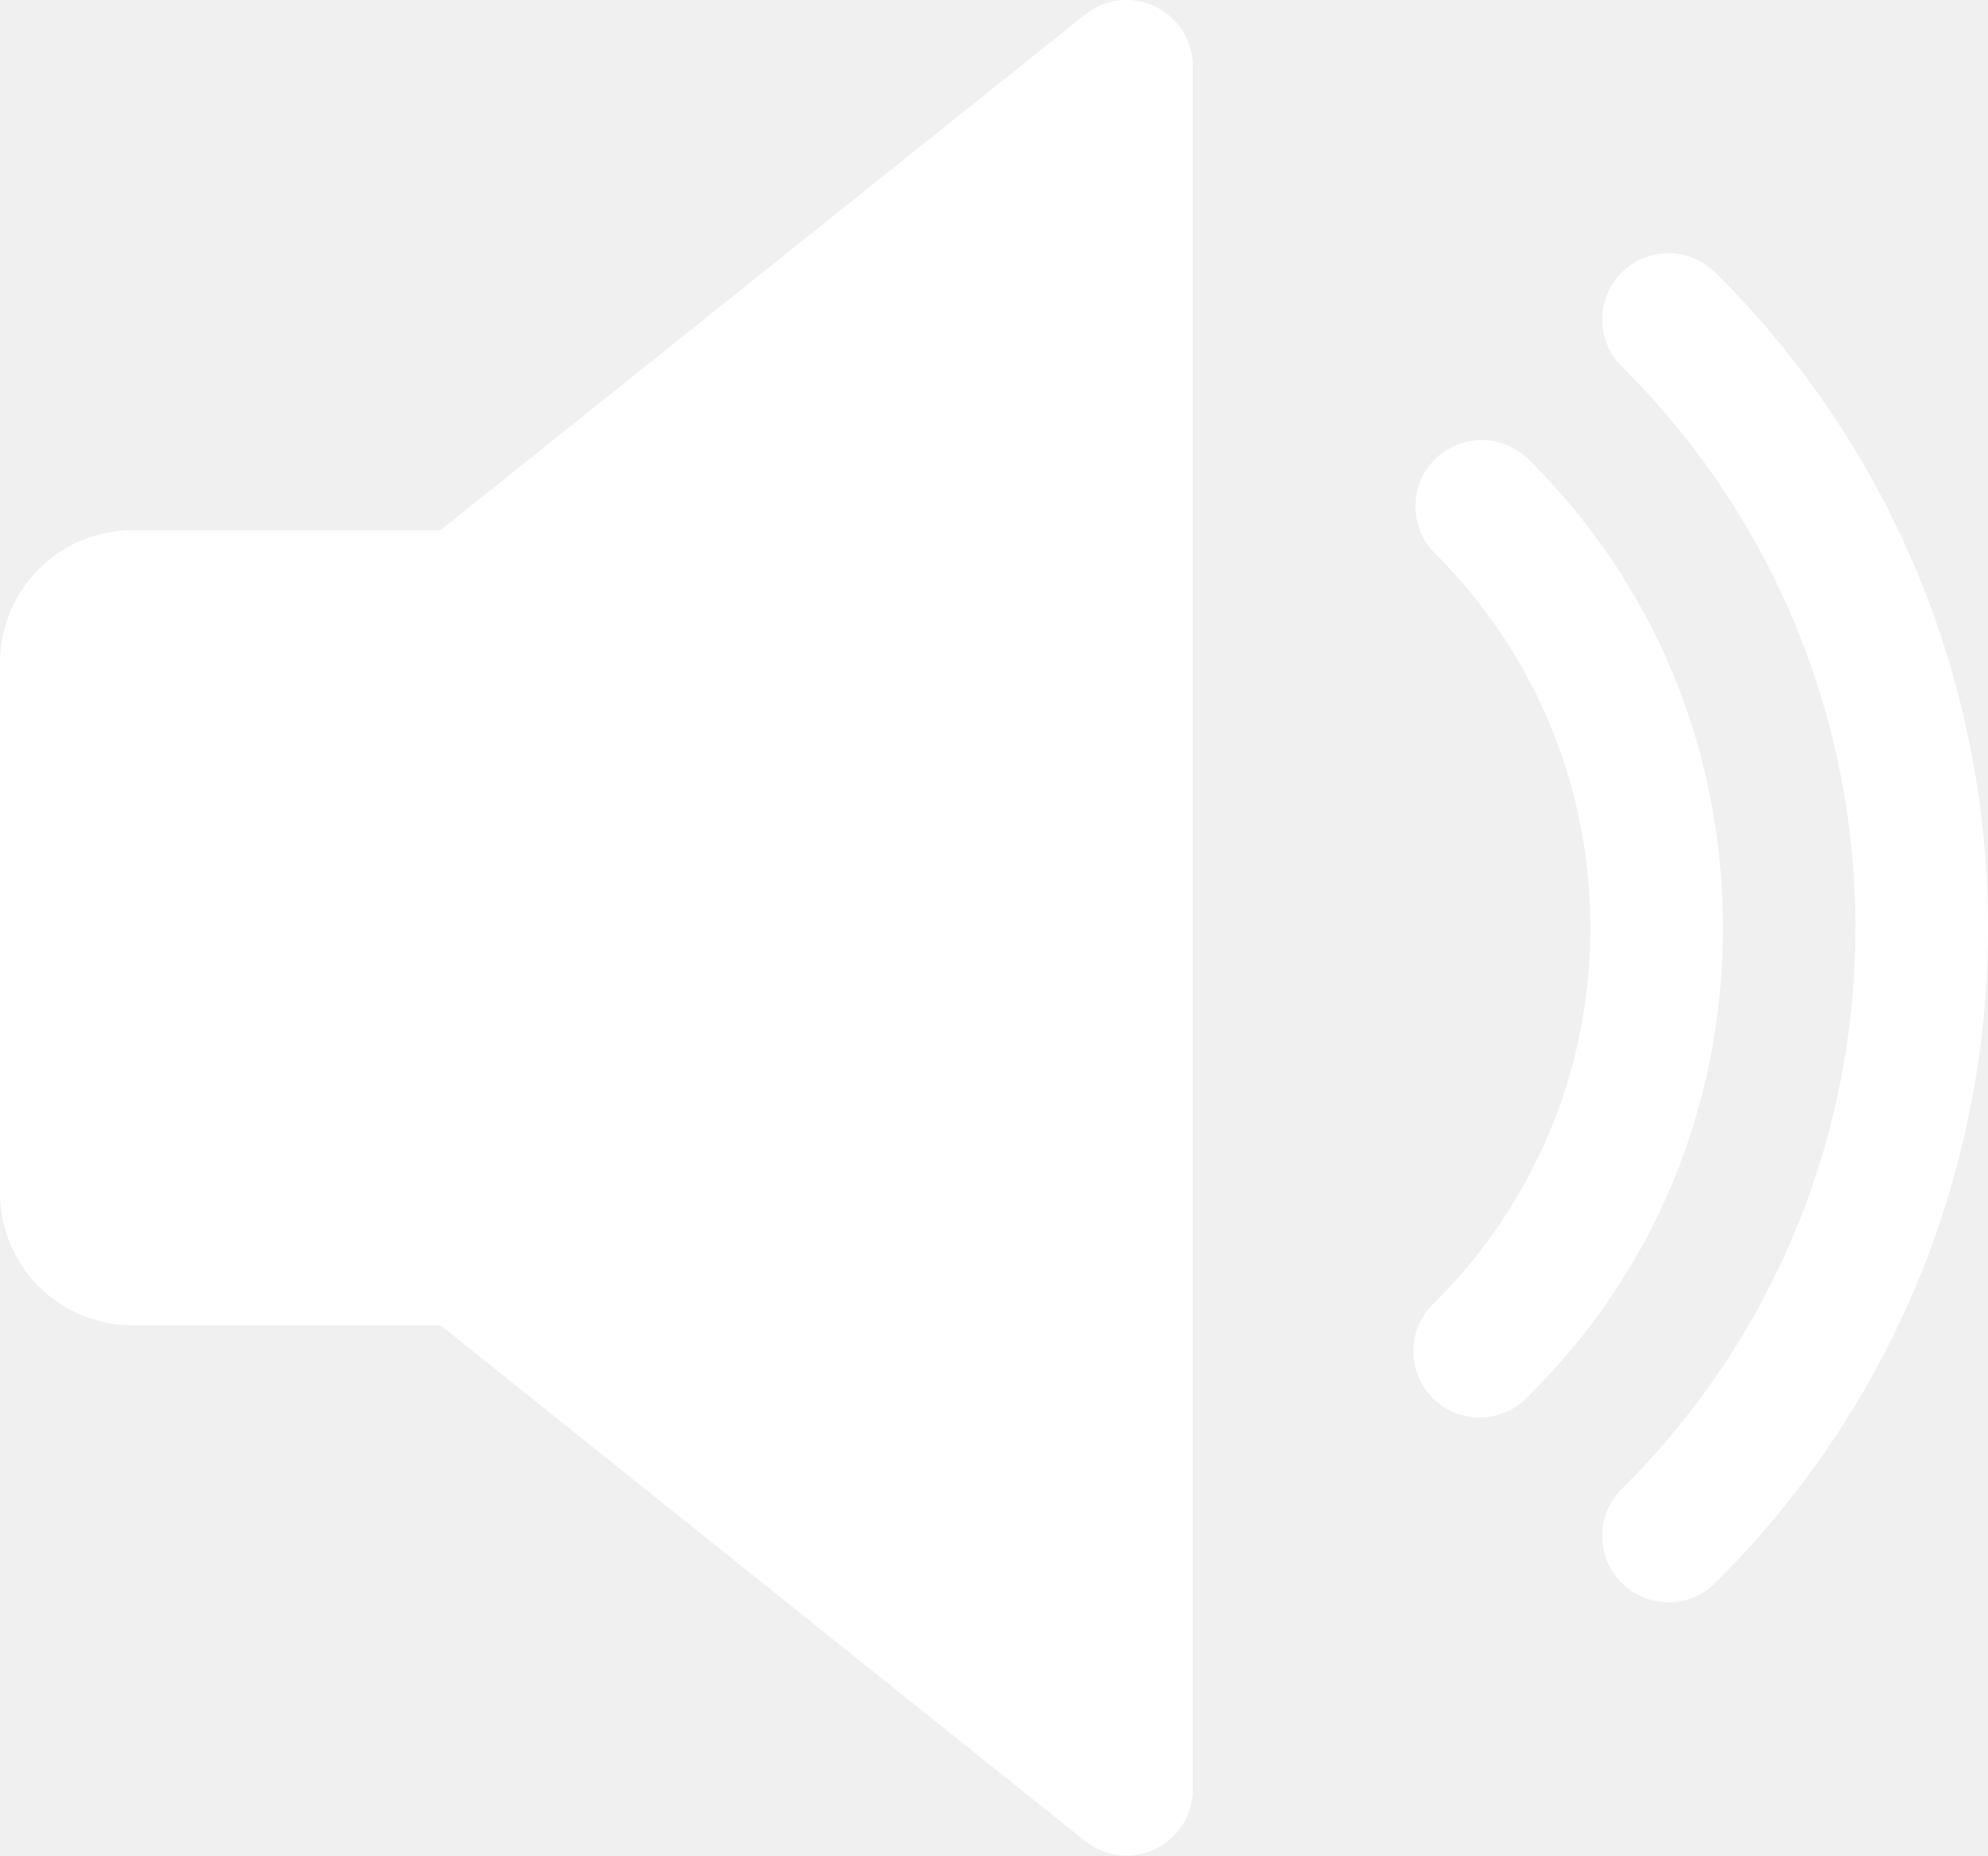
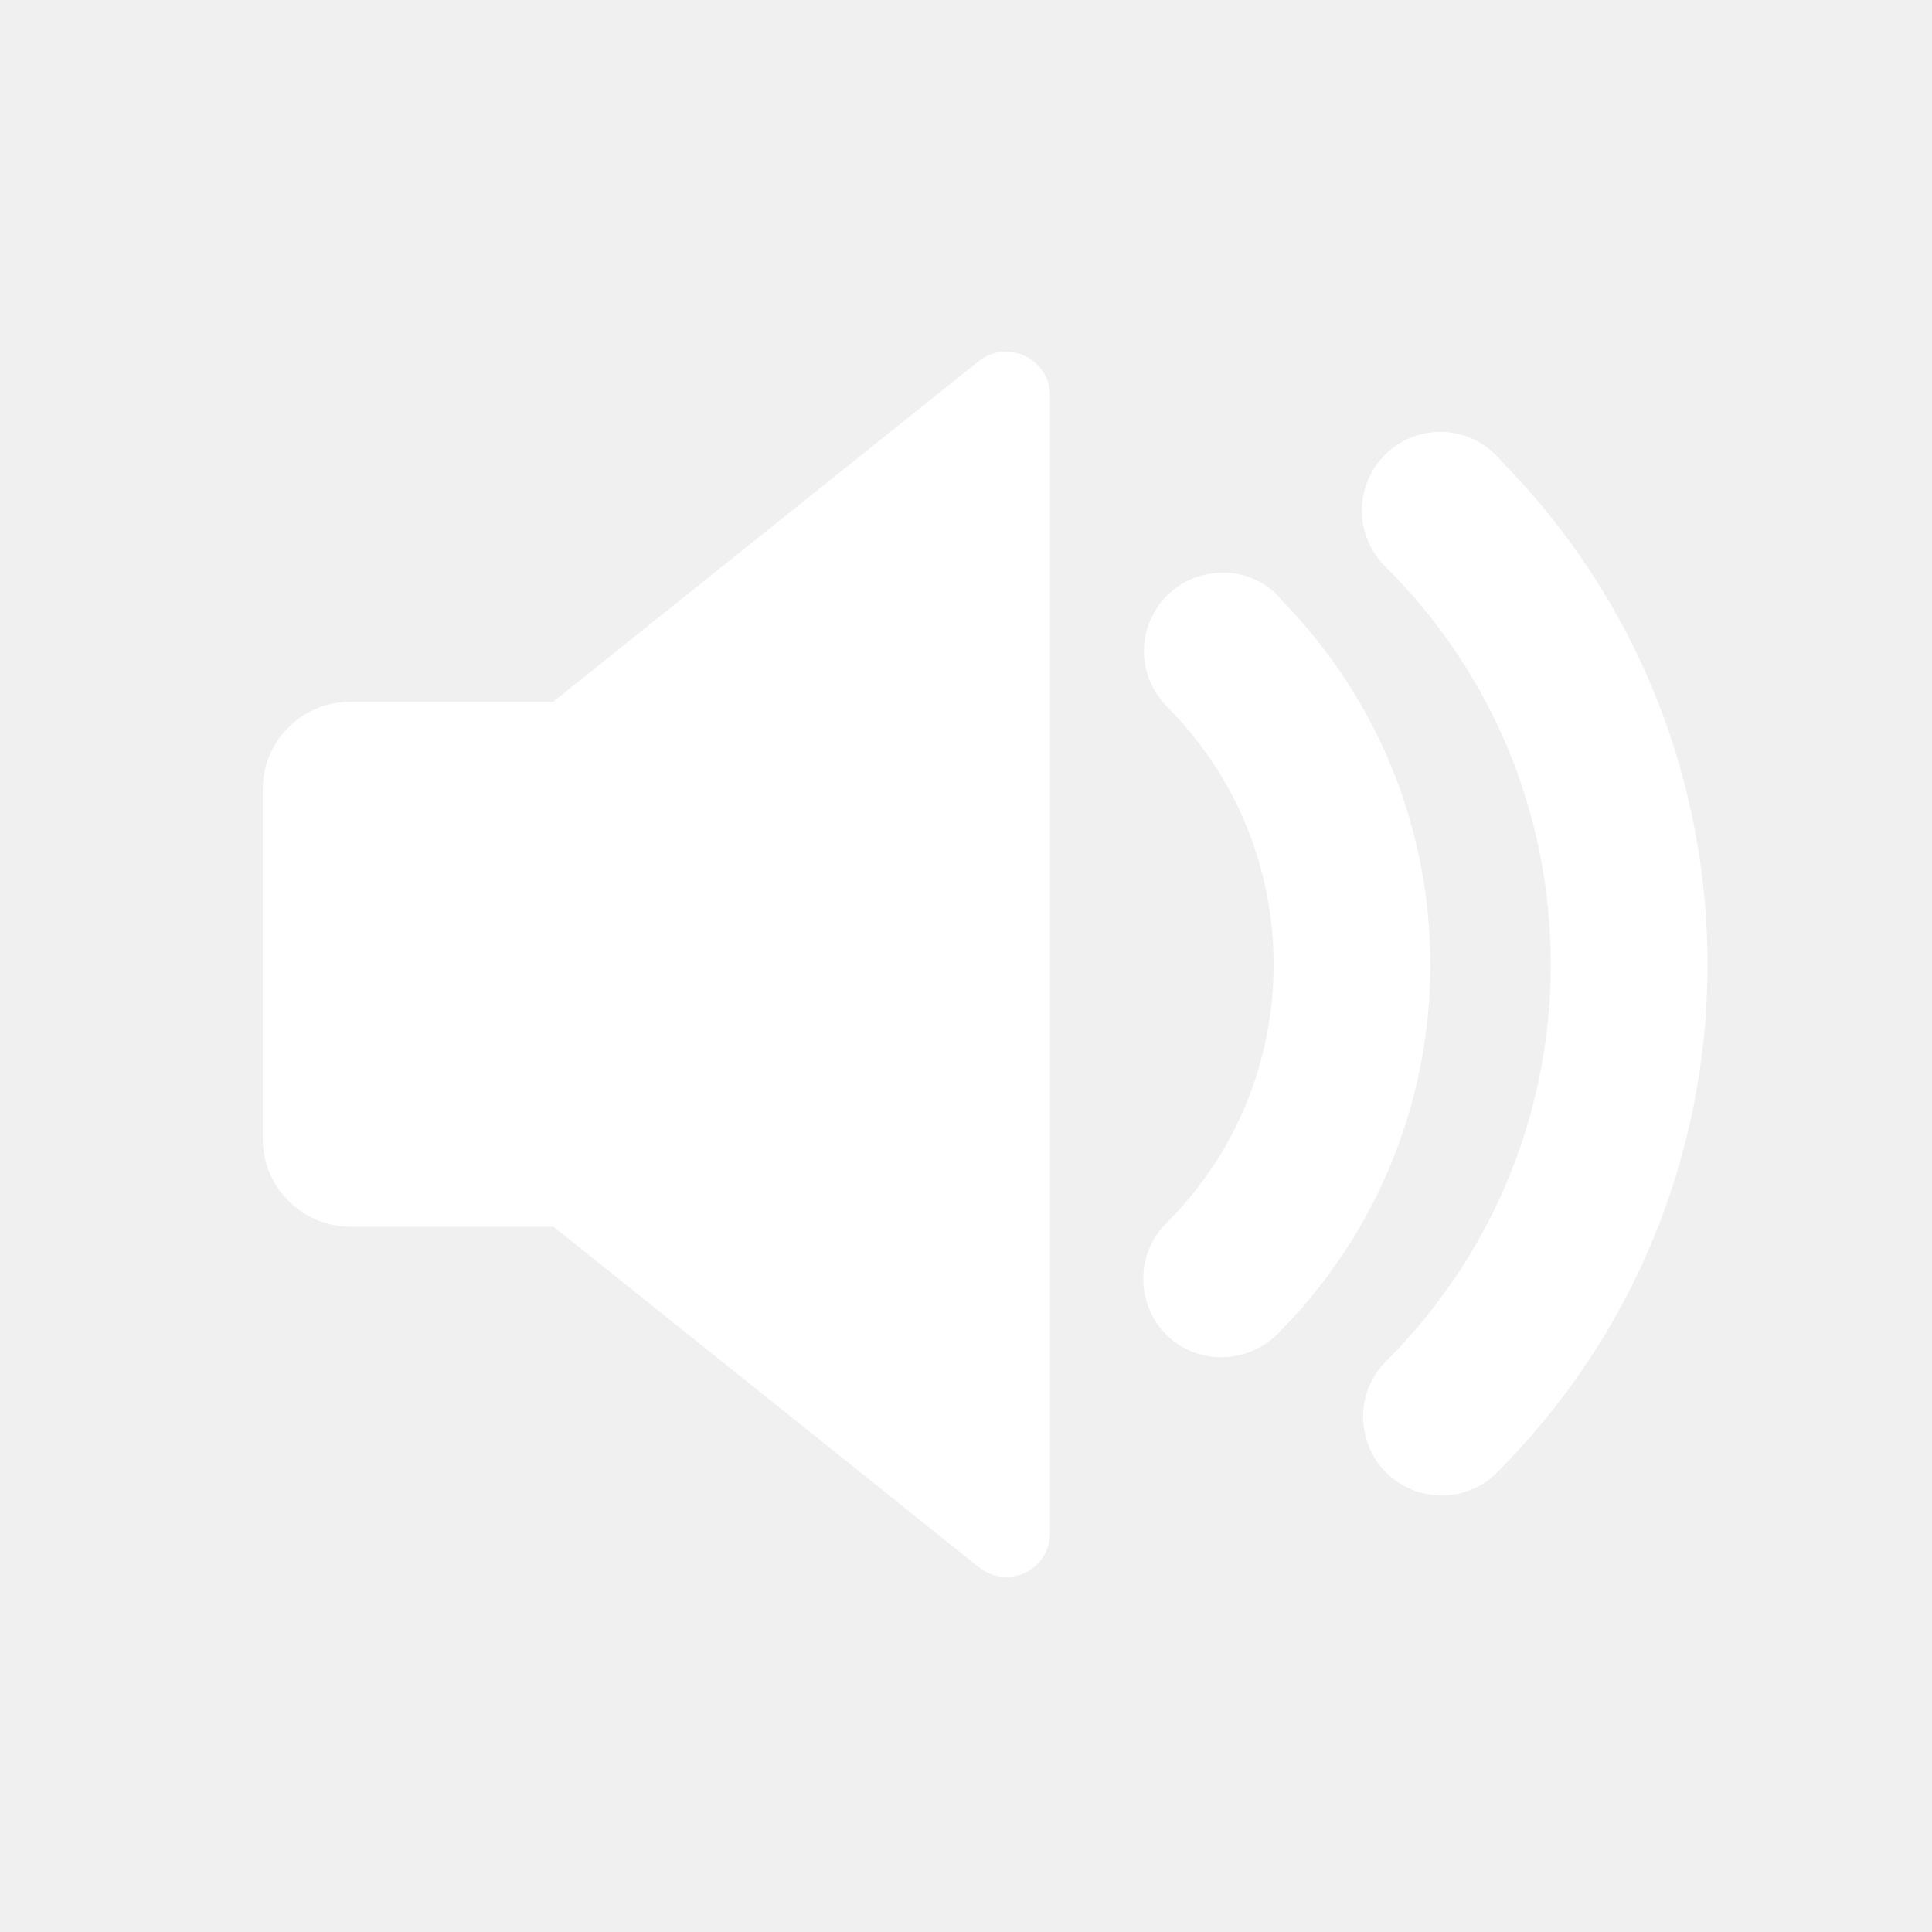
- <svg xmlns="http://www.w3.org/2000/svg" id="Capa_1" data-name="Capa 1" viewBox="0 0 480 448.02">
-   <defs>
-     <style>.cls-1{fill:#ffffff}</style>
-   </defs>
-   <path class="cls-1" d="M278.94,1.59A15.93,15.93,0,0,0,262,3.51L106.37,128H32A32.06,32.06,0,0,0,0,160V288a32,32,0,0,0,32,32h74.37L262,444.53A16,16,0,0,0,288,432V16A16,16,0,0,0,278.94,1.59Z" />
-   <path class="cls-1" d="M369,110.87a16,16,0,0,0-22.49,22.78,127.64,127.64,0,0,1,.23,180.51l-.23.23A16,16,0,1,0,368,338.11c.35-.32.69-.65,1-1,30.34-29.86,47-70.05,47-113.09S399.33,140.79,369,110.87Z" />
-   <path class="cls-1" d="M414.14,65.78A16,16,0,0,0,391.58,88.5c74.83,74.29,75.28,195.18,1,270l-1,1a16,16,0,0,0,22.56,22.72c87.39-86.79,87.87-228,1.08-315.37l-1.08-1.08Z" />
+ <svg xmlns="http://www.w3.org/2000/svg" version="1.1" id="Layer_1" x="0px" y="0px" viewBox="0 0 400 400" style="enable-background:new 0 0 400 400;" xml:space="preserve">
+   <style type="text/css">
+ 	.st0{fill:#FFFFFF;}
+ 	.st1{fill:#FFFFFF;stroke:#FFFFFF;stroke-width:12;stroke-miterlimit:10;}
+ </style>
+   <path class="st0" d="M212.2,73.7c-3.1-1.5-6.9-1.1-9.6,1.1l-88.1,70.5h-42c-10,0-18.1,8.1-18.1,18.1v72.4c0,10,8.1,18.1,18.1,18.2  l0,0h42.1l88.1,70.5c2.7,2.2,6.5,2.6,9.6,1.1s5.1-4.7,5.1-8.1V81.9C217.4,78.4,215.4,75.2,212.2,73.7z" />
+   <path class="st1" d="M260.1,127.3c-4.1-3.9-10.6-3.6-14.5,0.5c-3.7,4-3.7,10.1,0.1,14.1c31.9,31.8,32,83.5,0.2,115.4  c-0.1,0.1-0.1,0.1-0.2,0.2c-4,4-4,10.4-0.1,14.5c4,4,10.4,4,14.5,0.1c39.9-39.8,40.1-104.4,0.3-144.3  C260.3,127.5,260.2,127.4,260.1,127.3z" />
+   <path class="st1" d="M305.4,98.4c-4-4-10.5-4-14.5,0.1S287,109,291,113c47.9,47.5,48.1,124.8,0.6,172.7c-0.2,0.2-0.4,0.4-0.6,0.6  c-3.9,4.1-3.7,10.6,0.4,14.5c3.9,3.7,10.1,3.8,14,0.1c55.9-55.5,56.2-145.8,0.7-201.7C305.9,98.9,305.7,98.7,305.4,98.4L305.4,98.4z  " />
</svg>
